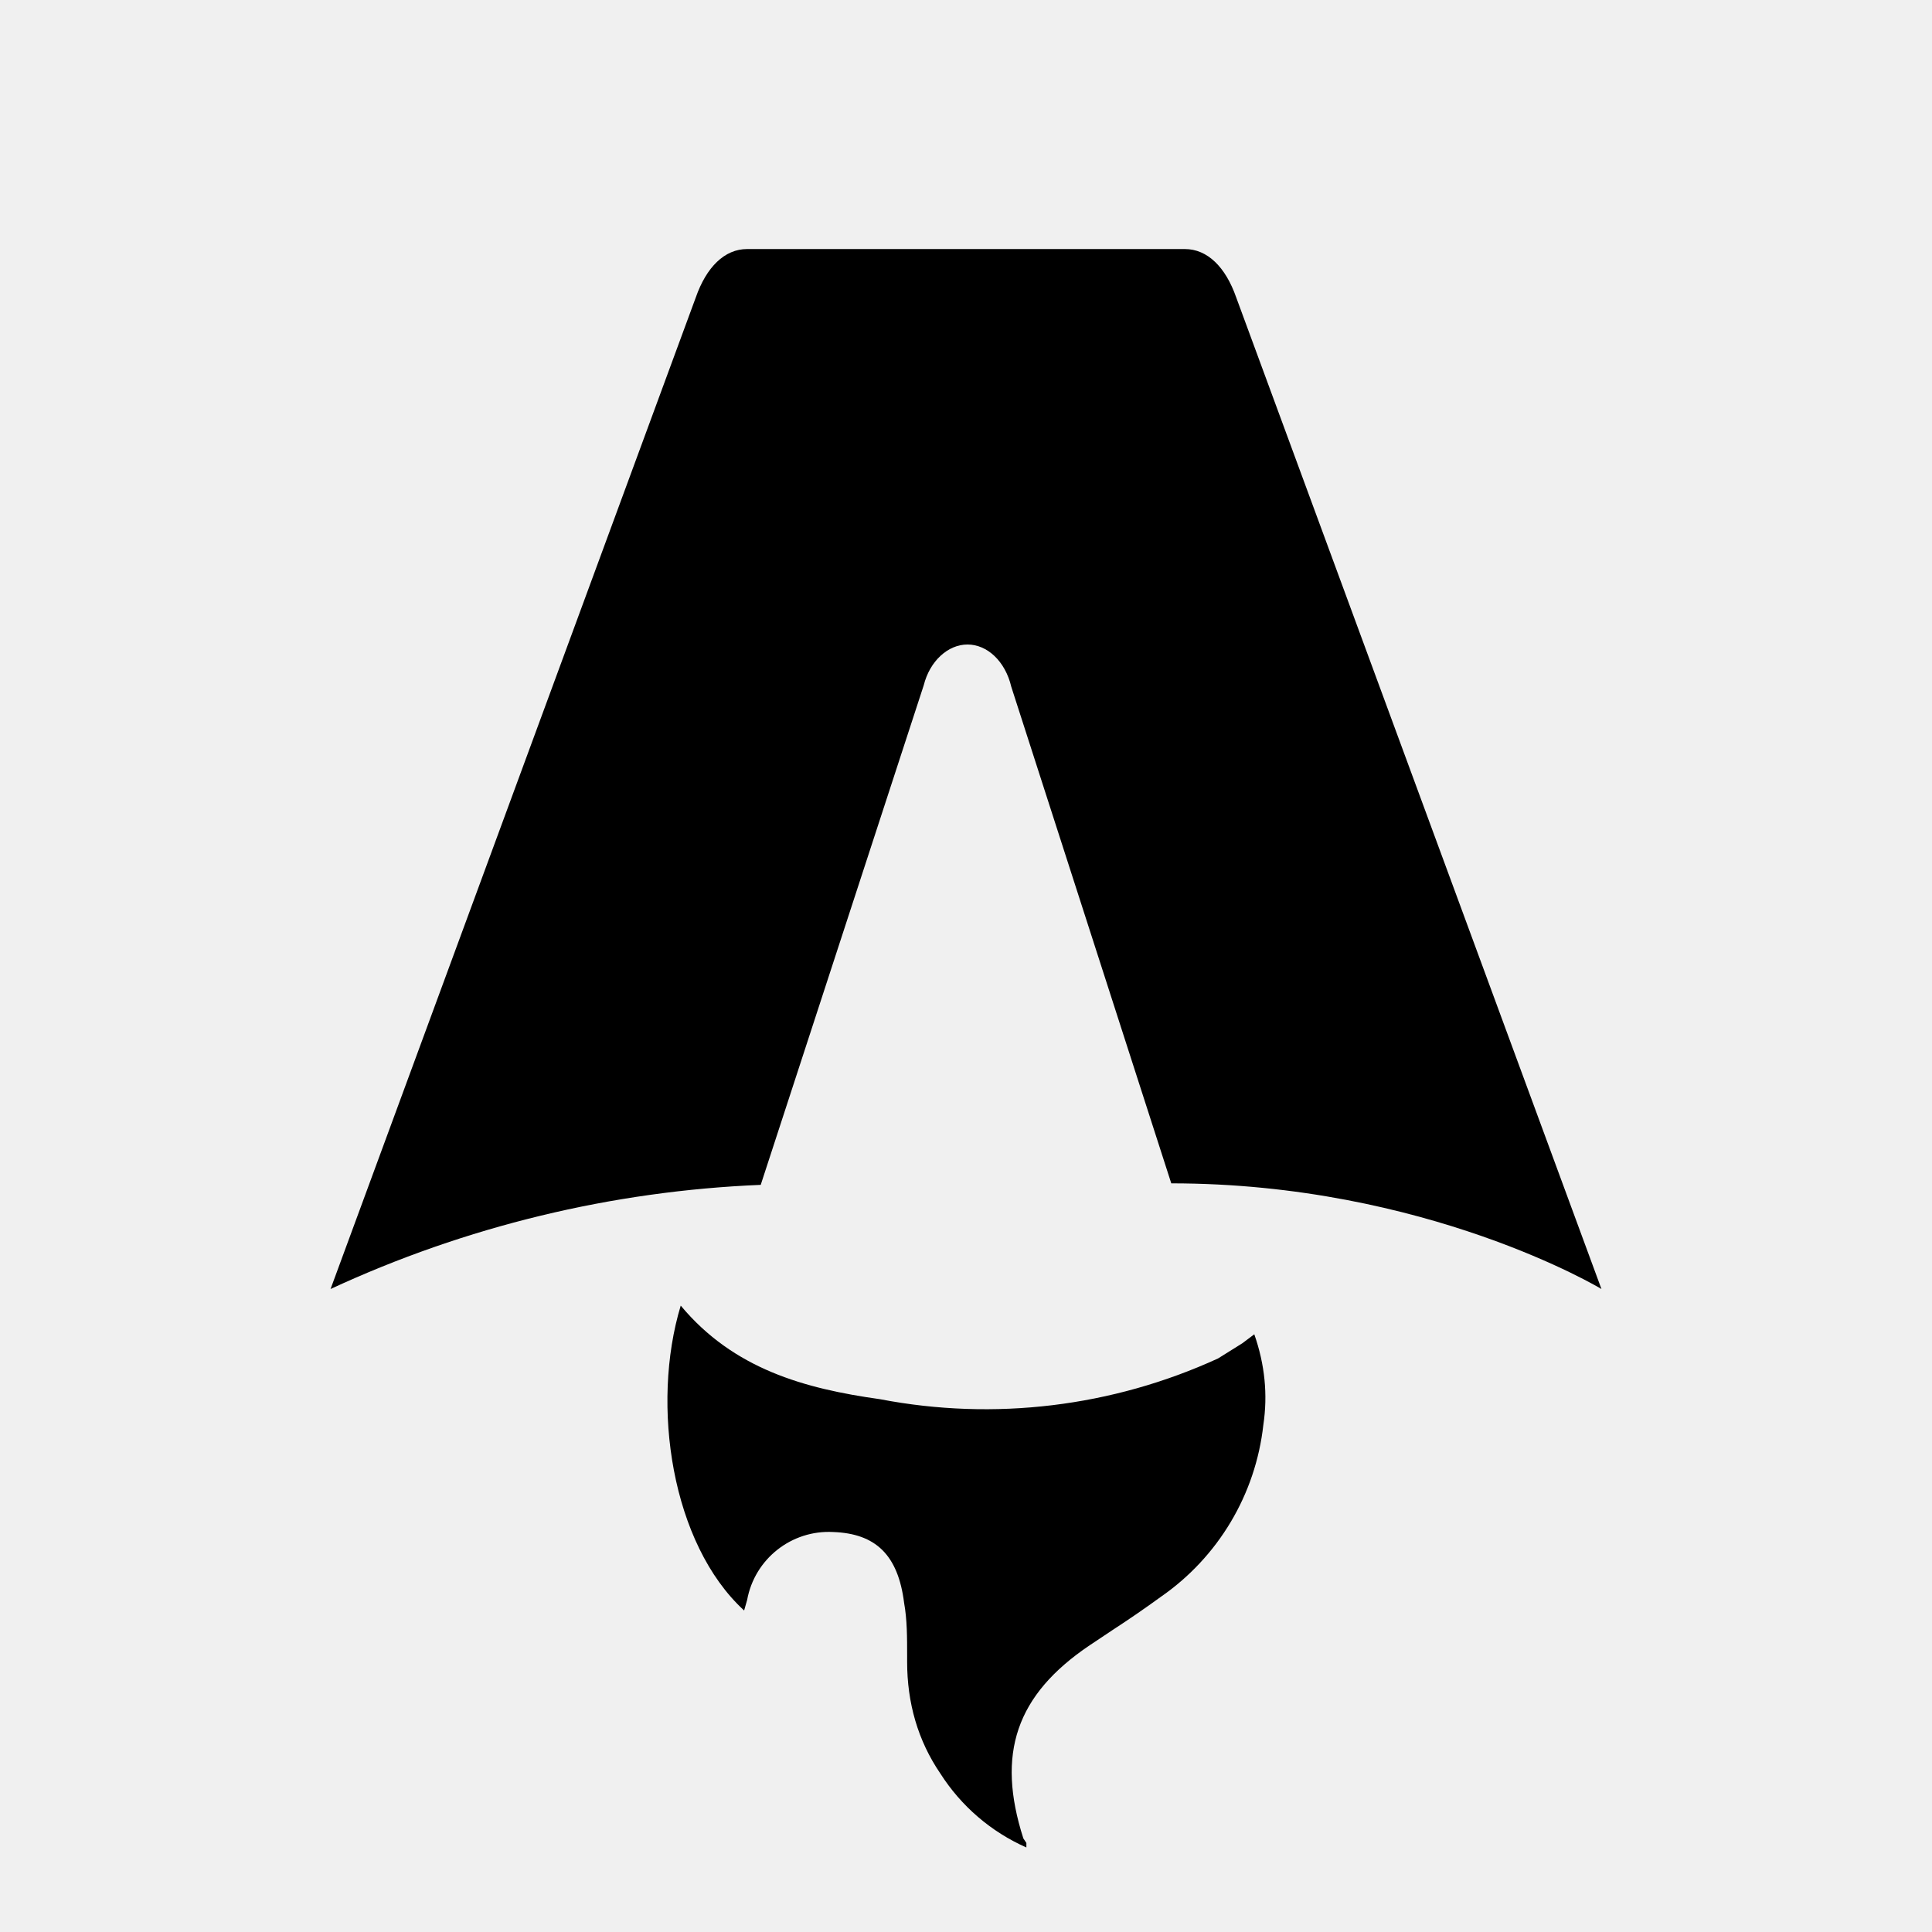
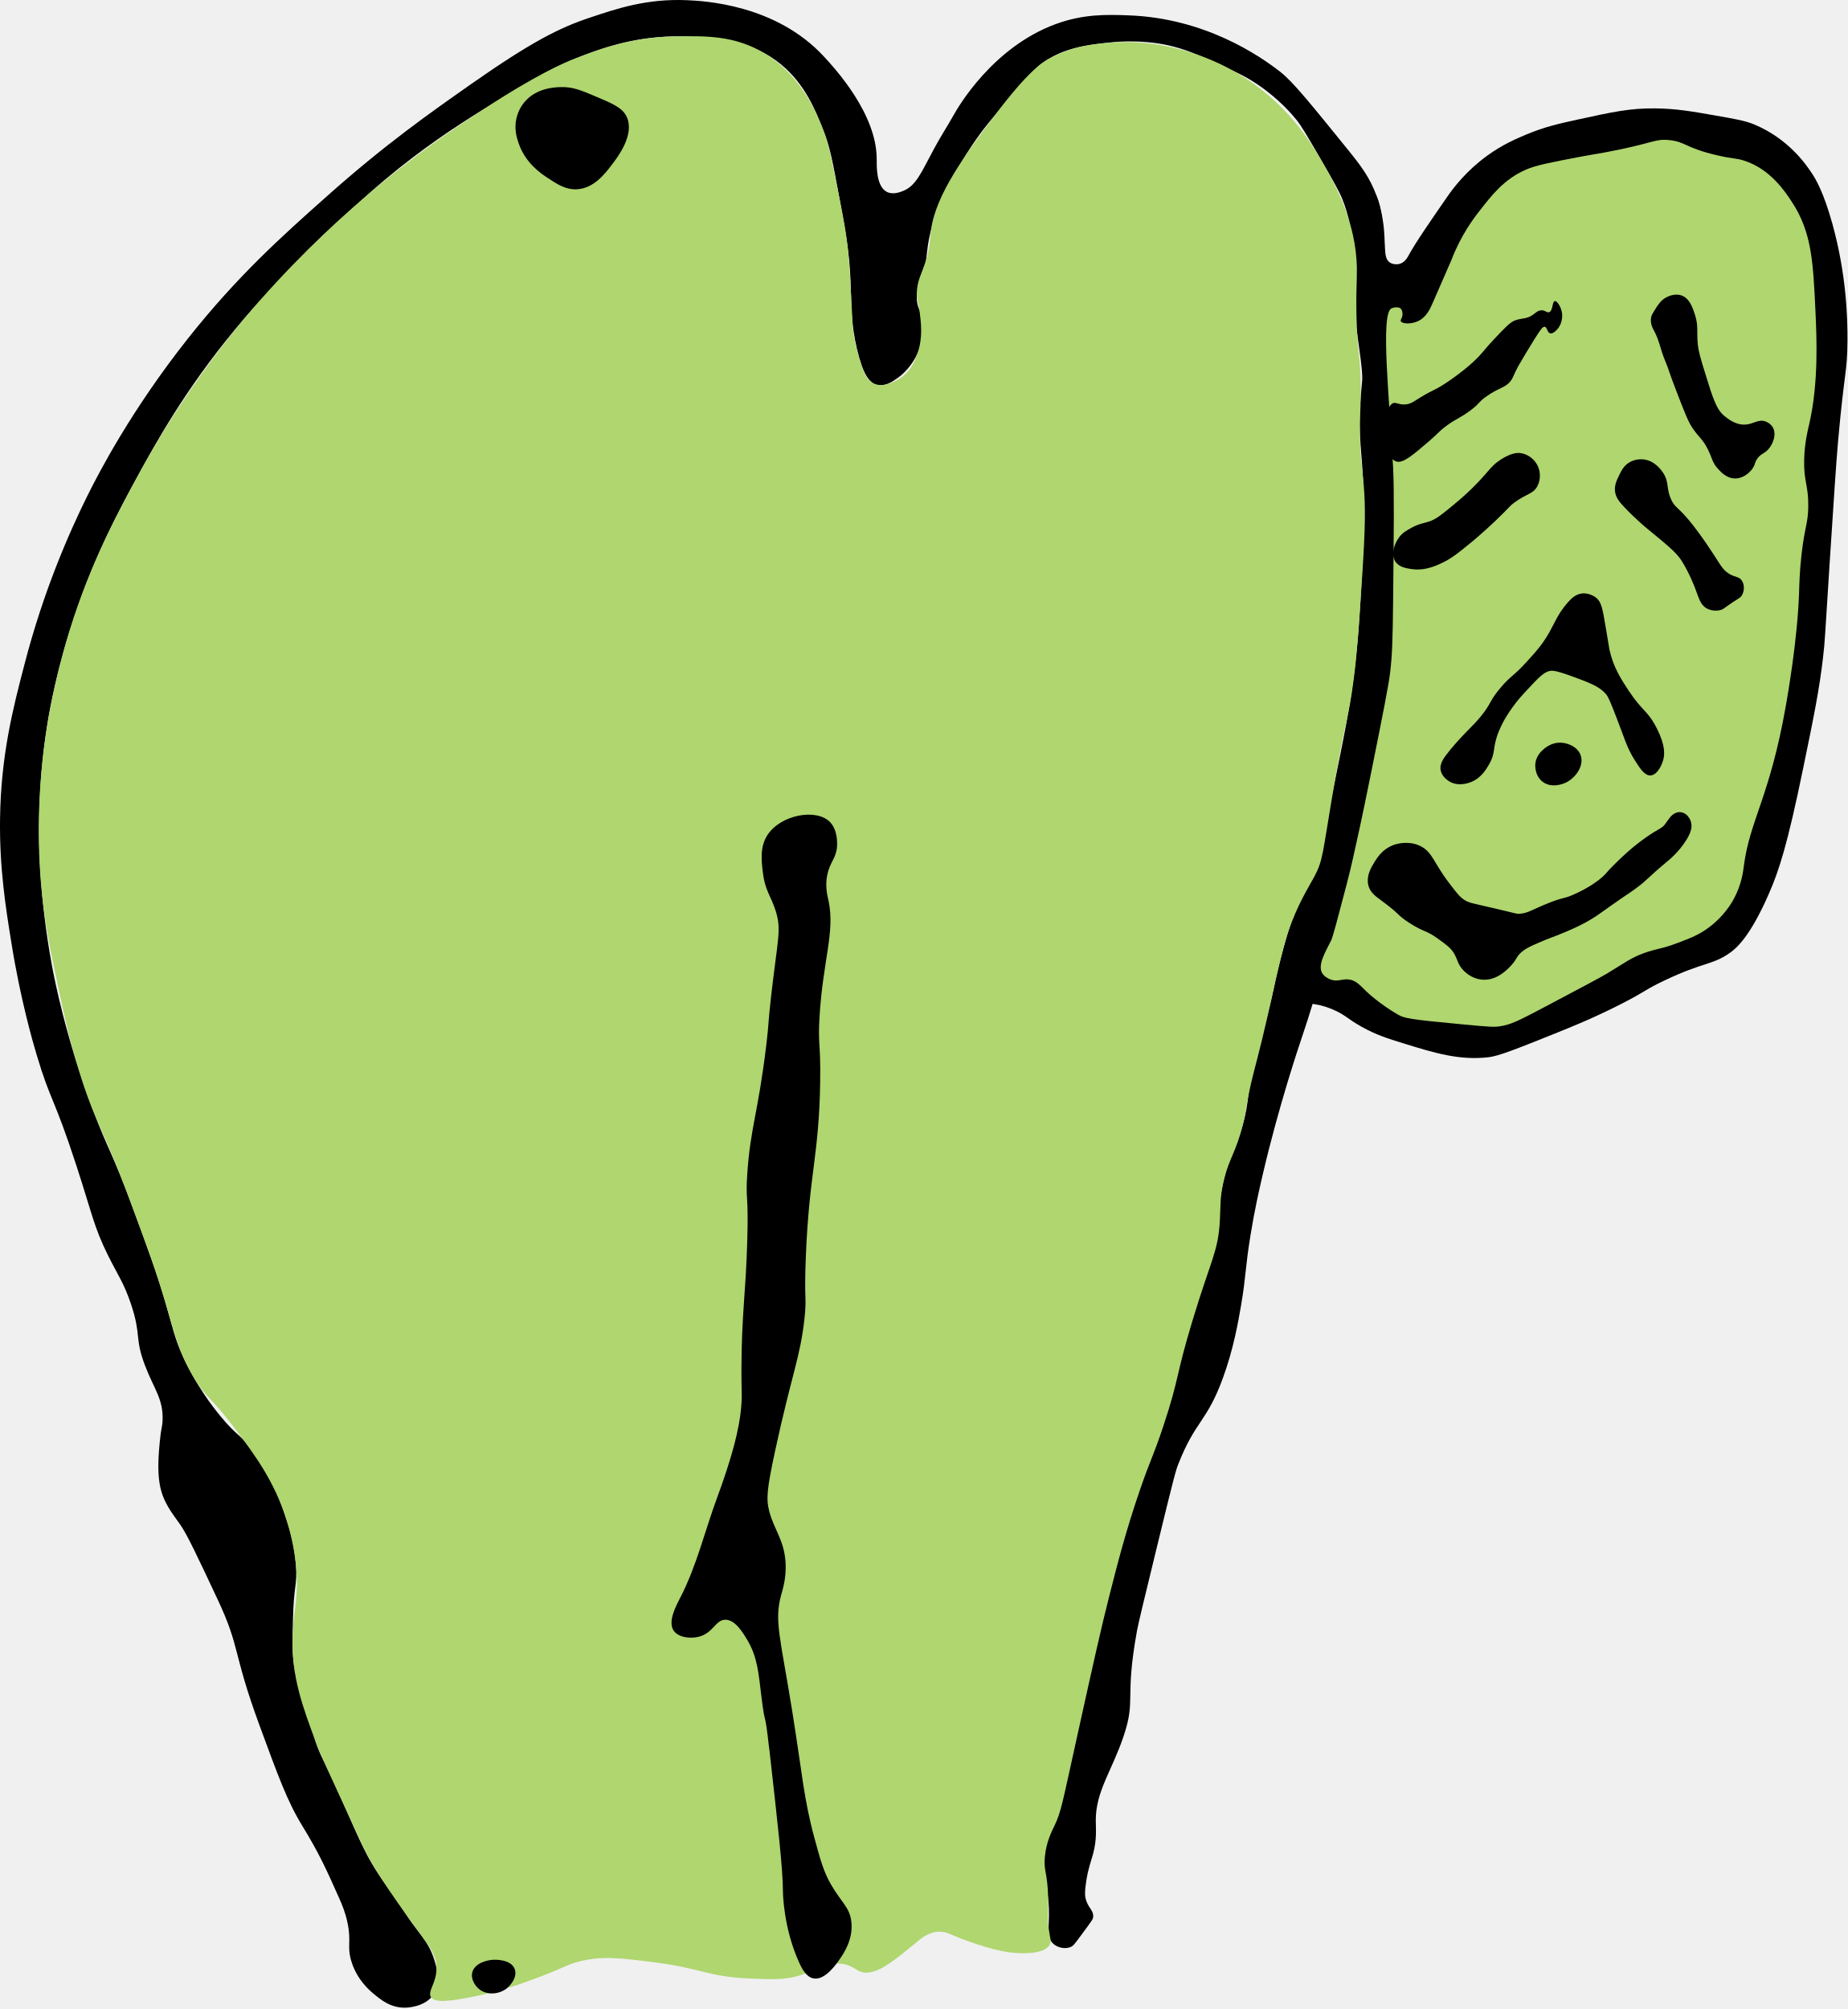
- <svg xmlns="http://www.w3.org/2000/svg" fill="none" viewBox="0 0 128 128">
-   <path d="M50.4 78.5a75.1 75.1 0 0 0-28.5 6.9l24.2-65.7c.7-2 1.9-3.2 3.4-3.2h29c1.5 0 2.7 1.2 3.4 3.2l24.2 65.7s-11.6-7-28.5-7L67 45.5c-.4-1.7-1.6-2.8-2.9-2.8-1.3 0-2.5 1.1-2.9 2.7L50.4 78.5Zm-1.1 28.2Zm-4.2-20.2c-2 6.6-.6 15.8 4.2 20.2a17.5 17.5 0 0 1 .2-.7 5.5 5.5 0 0 1 5.7-4.5c2.8.1 4.3 1.5 4.7 4.7.2 1.1.2 2.3.2 3.5v.4c0 2.7.7 5.2 2.2 7.4a13 13 0 0 0 5.7 4.9v-.3l-.2-.3c-1.8-5.6-.5-9.5 4.4-12.8l1.5-1a73 73 0 0 0 3.2-2.2 16 16 0 0 0 6.8-11.4c.3-2 .1-4-.6-6l-.8.6-1.6 1a37 37 0 0 1-22.4 2.7c-5-.7-9.7-2-13.2-6.2Z" />
-   <style>
-         path { fill: #000; }
-         @media (prefers-color-scheme: dark) {
-             path { fill: #FFF; }
-         }
-     </style>
+ <svg xmlns="http://www.w3.org/2000/svg" width="149" height="162" viewBox="0 0 149 162" fill="none">
+   <path d="M104.466 80.521C105.095 81.131 105.742 80.665 107.485 81.401C108.492 81.825 108.648 82.143 109.792 82.783C110.984 83.453 111.949 83.752 113.153 84.123C115.723 84.919 117.682 85.517 120.037 85.254C120.858 85.164 122.319 84.578 125.231 83.411C126.783 82.789 128.472 82.107 130.617 81.024C132.786 79.923 132.6 79.839 134.254 79.055C137.357 77.577 138.124 77.822 139.514 76.835C140.017 76.476 141.126 75.584 142.665 72.054C143.462 70.223 144.133 68.242 145.433 61.906C146.29 57.753 146.715 55.677 147.027 53.02C147.195 51.578 147.171 51.41 147.572 45.223C147.914 39.987 148.081 37.372 148.243 35.535C148.758 29.791 148.98 30.054 148.998 27.487C149.01 25.638 148.914 22.144 147.782 18.051C147.069 15.484 146.44 14.443 146.104 13.94C145.643 13.246 144.229 11.188 141.485 10.039C140.748 9.728 139.886 9.584 138.172 9.285C136.506 8.992 135.176 8.758 133.505 8.74C131.462 8.716 130.024 9.034 127.334 9.62C125.71 9.973 124.554 10.23 123.05 10.865C122.254 11.2 121.163 11.666 119.941 12.552C118.293 13.749 117.257 15.089 116.748 15.825C115.394 17.782 114.159 19.565 113.596 20.606C113.524 20.744 113.303 21.157 112.883 21.276C112.632 21.348 112.332 21.312 112.128 21.192C111.487 20.822 111.811 19.667 111.541 17.878C111.499 17.602 111.176 15.49 110.661 15.448C110.097 15.4 109.091 17.309 109.079 19.266C109.073 20.433 109.42 20.744 109.444 22.467C109.462 23.676 109.295 23.622 109.283 24.789C109.265 26.769 109.756 27.338 109.864 29.36C109.924 30.449 109.822 31.018 109.732 32.095C109.48 35.29 109.894 36.248 109.99 40.275C110.044 42.465 109.96 43.984 109.798 47.024C109.678 49.25 109.564 51.434 109.217 54.223C108.863 57.071 108.42 59.273 107.539 63.563C106.736 67.471 106.371 69.433 106.024 70.522C105.604 71.821 104.999 73.442 104.442 75.979C103.753 79.127 103.933 80.024 104.442 80.521H104.466Z" fill="black" />
+   <path d="M25.305 139.951C25.742 141.507 26.119 141.884 27.395 144.744C28.252 146.665 29.115 148.789 29.996 150.273C30.9 151.805 31.212 152.002 32.877 154.557C33.704 155.826 34.573 156.55 35.022 158.028C35.274 158.86 35.567 159.883 35.022 160.756C34.333 161.857 32.824 161.893 32.65 161.893C31.482 161.905 30.679 161.229 30.11 160.756C29.804 160.505 28.726 159.578 28.3 158.028C27.989 156.885 28.348 156.538 28.019 155.012C27.845 154.204 27.599 153.612 27.342 153.037C26.281 150.656 25.748 149.465 24.346 147.173C23.172 145.253 22.417 143.182 20.901 139.053C18.756 133.207 19.391 132.896 17.57 129.013C15.916 125.494 15.096 123.735 14.521 122.921C13.85 121.97 13.137 121.12 12.885 119.708C12.675 118.547 12.801 117.165 12.885 116.268C12.993 115.107 13.089 115.113 13.113 114.52C13.178 112.815 12.424 112.019 11.699 110.122C10.836 107.86 11.417 107.705 10.566 105.162C9.997 103.462 9.506 102.834 8.703 101.213C7.577 98.939 7.457 97.975 6.163 93.996C4.312 88.324 4.102 88.898 2.946 85.027C2.652 84.039 1.652 80.611 0.915 76.003C0.459 73.173 -0.05 69.996 0.004 66.01C0.076 60.87 1.052 57.107 1.981 53.546C3.509 47.658 5.54 43.021 7.062 39.951C7.984 38.096 10.59 33.07 15.138 27.32C19.158 22.239 22.758 19.032 26.377 15.813C31.05 11.654 34.627 9.141 38.066 6.73C42.853 3.385 45.093 2.248 47.556 1.428C49.671 0.722 52.121 -0.128 55.404 0.016C56.71 0.076 62.564 0.327 66.47 4.582C67.386 5.575 70.694 9.177 70.706 12.815C70.706 13.336 70.646 15.017 71.52 15.472C72 15.717 72.563 15.502 72.784 15.418C73.881 14.999 74.264 13.97 75.337 11.983C75.84 11.044 76.421 10.152 76.942 9.225C77.248 8.68 80.04 3.816 85.138 1.943C87.403 1.111 89.296 1.177 90.986 1.237C97.174 1.452 101.584 4.492 103.25 5.79C104.322 6.628 105.784 8.471 108.743 12.115C109.72 13.324 110.469 14.293 111.014 15.777C111.415 16.872 111.589 17.937 111.691 20.48C111.787 22.982 111.841 24.232 111.691 26.189C111.29 31.55 111.811 39.7 111.691 46.204C111.691 46.204 111.35 64.945 104.885 83.985C104.825 84.159 103.13 89.149 101.83 94.75C101.548 95.971 101.195 97.497 100.859 99.561C100.416 102.29 100.482 102.972 100.104 105.186C99.859 106.616 99.487 108.764 98.624 111.128C97.312 114.706 96.42 114.526 95.036 118.045C94.82 118.595 94.73 118.888 93.244 124.992C92.28 128.947 91.8 130.934 91.704 131.466C90.68 137.073 91.645 136.977 90.602 140.047C89.674 142.793 88.374 144.439 88.374 146.772C88.374 147.431 88.475 148.28 88.164 149.465C88.002 150.07 87.774 150.614 87.607 151.667C87.463 152.565 87.511 152.876 87.535 152.996C87.703 153.851 88.2 153.977 88.164 154.569C88.152 154.755 88.098 154.821 87.253 155.969C86.636 156.807 86.546 156.933 86.306 157.017C85.875 157.172 85.3 157.064 84.941 156.735C84.365 156.209 84.641 155.371 84.593 153.869C84.539 152.248 84.174 152.08 84.066 150.758C83.934 149.106 84.389 147.975 84.905 146.39C85.144 145.654 85.671 143.463 86.726 139.083C87.613 135.385 87.367 135.607 88.23 131.987C88.961 128.911 89.65 126.601 90.261 124.579C91.231 121.342 91.393 121.144 92.993 116.226C93.538 114.544 94.442 111.6 96.246 105.706C97.756 100.788 97.899 100.261 98.067 99.208C98.373 97.281 98.367 96.007 99.08 93.793C99.601 92.171 99.817 92.201 100.236 90.681C100.793 88.653 100.577 88.013 101.075 85.721C101.392 84.255 101.47 84.566 102.123 82.19C102.848 79.54 102.776 79.073 103.489 76.53C103.938 74.926 104.166 74.124 104.574 73.137C105.652 70.546 106.485 70.103 107.27 68.069C107.863 66.525 107.893 65.472 108.072 63.772C108.552 59.333 109.169 59.063 109.96 54.199C110.433 51.279 111.014 47.712 110.81 43.129C110.685 40.263 110.325 38.755 110.127 34.183C110.097 33.459 110.049 32.214 109.894 30.491C109.678 28.038 109.534 27.906 109.384 26.099C109.115 22.928 109.498 22.718 109.157 20.026C108.977 18.613 108.827 17.471 108.252 16.04C107.989 15.388 107.497 14.539 106.527 12.857C105.496 11.074 104.981 10.188 104.568 9.674C104.268 9.303 103.184 7.986 101.356 6.766C100.428 6.149 99.727 5.826 98.391 5.222C96.587 4.402 95.563 3.941 94.107 3.63C93.628 3.528 91.824 3.169 89.452 3.433C87.672 3.624 85.671 3.846 83.874 5.222C83.623 5.413 82.844 6.305 81.286 8.082C79.866 9.698 79.381 10.332 79.045 10.793C78.141 12.031 77.553 13.049 77.38 13.354C76.583 14.748 75.235 17.123 74.84 19.744C74.708 20.618 74.732 21.198 74.39 22.216C74.174 22.862 73.947 23.269 73.935 23.921C73.923 24.645 74.18 25.01 74.336 25.531C74.834 27.236 73.869 29.414 72.443 30.443C72.048 30.73 71.383 31.209 70.712 31.03C70.1 30.862 69.597 30.18 69.118 28.163C68.591 25.913 68.669 24.442 68.597 22.67C68.507 20.355 68.207 18.727 67.626 15.586C67.165 13.072 66.931 11.816 66.38 10.44C65.757 8.878 64.93 6.808 63.025 5.222C60.742 3.325 58.124 3.134 55.901 2.978C51.72 2.679 48.478 3.905 46.525 4.671C44.692 5.389 43.248 6.257 40.366 7.986C38.491 9.111 36.125 10.547 33.309 12.684C30.044 15.167 27.863 17.315 25.041 20.109C22.537 22.599 20.925 24.196 18.954 26.572C14.934 31.419 12.579 35.685 11.034 38.527C9.518 41.304 7.685 44.708 6.055 49.549C4.587 53.899 4 57.274 3.838 58.255C3.653 59.392 3.185 62.45 3.149 66.477C3.137 67.829 3.143 72.198 4.186 77.846C4.377 78.875 5.282 83.626 7.505 89.526C8.733 92.781 9.057 92.931 10.65 97.233C11.962 100.776 12.621 102.553 13.346 105.042C13.969 107.184 14.077 107.884 14.73 109.326C15.785 111.654 17.109 113.389 17.81 114.233C19.14 115.837 19.265 115.538 20.302 116.896C21.896 118.978 22.585 120.977 22.968 122.114C23.316 123.149 23.741 124.441 23.867 126.189C23.986 127.852 23.687 127.822 23.627 130.61C23.573 132.89 23.549 134.033 23.975 135.481C24.124 135.99 24.304 136.451 24.735 137.899C25.053 138.952 25.233 139.634 25.323 139.939L25.305 139.951Z" fill="black" />
+   <path d="M112.23 24.86C112.71 24.681 112.937 24.86 112.937 24.86C113.105 24.992 113.111 25.261 113.111 25.309C113.123 25.638 112.919 25.764 112.973 25.896C113.063 26.117 113.788 26.165 114.363 25.896C115.028 25.585 115.328 24.926 115.519 24.489C116.526 22.186 117.029 21.037 117.047 20.989C117.82 18.949 118.893 17.548 119.342 16.98C120.33 15.711 121.307 14.461 123.026 13.695C123.859 13.324 125.063 13.097 127.472 12.636C128.376 12.462 128.293 12.498 129.257 12.325C133.403 11.559 133.415 11.17 134.619 11.296C135.979 11.433 135.859 11.918 138.537 12.534C139.85 12.833 139.999 12.743 140.64 12.947C142.761 13.611 143.977 15.46 144.517 16.286C146.122 18.727 146.23 21.145 146.416 25.106C146.512 27.212 146.679 30.85 145.919 34.171C145.787 34.74 145.541 35.697 145.505 37.043C145.457 38.85 145.859 39.102 145.835 40.849C145.817 42.249 145.559 42.405 145.296 44.679C145.128 46.145 145.116 47.168 145.092 47.85C144.96 51.626 144.163 56.143 144.019 56.957C142.725 64.299 141.102 66.16 140.634 69.876C140.586 70.235 140.473 71.282 139.85 72.449C139.664 72.802 139.059 73.855 137.849 74.765C137.034 75.381 136.309 75.656 135.308 76.033C133.984 76.536 133.631 76.476 132.576 76.859C131.516 77.248 131.144 77.571 129.593 78.51C129.083 78.816 127.58 79.612 124.572 81.203C122.373 82.364 121.852 82.621 120.947 82.759C120.498 82.825 120.241 82.819 117.898 82.597C113.596 82.196 113.231 82.101 112.722 81.802C111.236 80.946 110.211 79.959 110.211 79.959C109.696 79.462 109.355 79.037 108.749 78.977C108.216 78.923 107.857 79.199 107.288 78.977C107.216 78.947 106.844 78.798 106.653 78.504C106.221 77.84 106.904 76.751 107.354 75.836C107.497 75.543 107.863 74.148 108.594 71.36C108.965 69.93 109.205 68.853 109.672 66.693C109.888 65.693 110.115 64.616 110.655 61.936C111.541 57.514 111.991 55.276 112.117 54.193C112.272 52.864 112.32 51.853 112.356 48.257C112.416 42.441 112.44 39.533 112.356 37.755C112.105 32.609 111.278 25.22 112.236 24.86H112.23Z" fill="#AFD66F" />
+   <path d="M34.771 161.074C34.435 160.571 35.226 159.919 35.202 158.668C35.178 157.675 34.651 156.975 34.046 156.155C33.069 154.833 30.954 151.966 29.702 149.747C29.528 149.435 29.091 148.502 28.228 146.629C26.641 143.194 25.844 141.477 25.484 140.514C24.418 137.659 23.489 135.176 23.591 131.951C23.663 129.791 24.154 128.69 23.843 125.991C23.771 125.375 23.591 124.076 23.094 122.515C22.117 119.445 20.56 117.333 18.972 115.226C16.935 112.516 16.654 112.815 15.581 111.008C14.419 109.045 14.107 107.615 13.34 105.042C12.55 102.385 11.849 100.495 10.447 96.719C8.26 90.819 7.649 90.538 6.343 86.247C5.564 83.692 5.126 81.64 4.707 79.647C4.048 76.56 3.563 74.28 3.299 71.174C3.179 69.768 2.964 66.483 3.335 62.271C3.461 60.864 3.82 57.424 4.965 53.092C6.6 46.91 8.883 42.542 10.608 39.293C12.556 35.625 15.437 30.868 19.631 25.764C23.196 21.54 26.641 18.273 29.474 15.855C33.447 12.462 36.706 10.314 38.863 8.896C43.38 5.934 45.507 5.066 46.334 4.743C48.245 4.001 50.881 2.996 54.422 2.936C56.896 2.888 59.286 2.846 61.701 4.324C64.774 6.209 65.979 9.405 66.458 10.661C66.823 11.63 67.081 12.899 67.59 15.43C68.016 17.542 68.255 18.733 68.411 20.397C68.603 22.401 68.746 25.89 68.764 26.231C68.764 26.231 68.824 27.613 69.507 29.54C69.783 30.318 69.999 30.695 70.394 30.898C71.275 31.359 72.413 30.617 72.599 30.497C73.522 29.899 73.833 28.953 74.007 28.457C74.438 27.206 74.282 26.015 74.157 25.046C74.043 24.19 73.947 24.232 73.941 23.712C73.935 22.641 74.336 22.102 74.684 20.977C75.013 19.888 75.001 19.206 75.085 18.554C75.463 15.652 77.955 12.331 80.166 9.387C82.898 5.749 84.042 5.048 84.557 4.761C86.343 3.768 87.984 3.582 89.17 3.469C94.311 2.954 98.373 5.09 99.553 5.761C103.807 8.184 105.832 11.643 106.748 13.252C107.647 14.832 109.397 17.907 109.432 21.713C109.444 22.748 109.325 23.975 109.432 26.428C109.528 28.576 109.654 28.457 109.72 30.336C109.816 33.016 109.576 33.657 109.72 36.307C109.798 37.666 109.876 37.839 109.984 39.126C110.133 40.969 110.115 42.572 109.852 46.551C109.582 50.632 109.45 52.673 109.187 54.683C108.726 58.238 108.6 57.4 107.467 64.072C106.665 68.793 106.706 69.361 106.006 70.678C105.514 71.599 104.628 72.946 103.873 75.201C103.627 75.925 103.489 76.476 103.316 77.194C102.561 80.264 102.489 80.934 101.776 83.866C101.213 86.182 101.027 86.624 100.661 88.473C100.398 89.82 100.44 89.885 100.236 90.693C99.703 92.829 99.158 93.398 98.732 95.025C98.367 96.438 98.451 97.251 98.379 98.484C98.235 100.961 97.66 101.566 96.174 106.49C94.79 111.062 95.114 111.122 93.832 114.969C92.987 117.518 92.819 117.566 91.896 120.259C90.812 123.43 90.195 125.818 89.452 128.738C88.793 131.329 88.176 134.117 86.942 139.694C85.672 145.42 85.6 146.055 85.043 147.221C84.809 147.706 84.371 148.55 84.264 149.764C84.162 150.901 84.479 150.943 84.533 153.014C84.569 154.402 84.431 154.587 84.587 155.599C84.695 156.311 84.803 156.508 84.671 156.783C84.192 157.777 81.633 157.46 81.412 157.43C79.842 157.22 77.721 156.436 76.655 155.97C76.517 155.91 76.218 155.772 75.804 155.766C74.941 155.748 74.288 156.311 74.007 156.544C72.084 158.13 71.107 158.908 70.1 159.051C69.064 159.207 68.992 158.387 67.638 158.333C66.44 158.285 65.877 158.83 64.631 159.249C63.402 159.662 62.426 159.62 60.473 159.542C57.124 159.404 56.62 158.728 52.792 158.237C50.006 157.884 48.61 157.705 46.777 158.154C45.525 158.459 45.705 158.65 42.182 159.901C41.798 160.038 40.127 160.625 37.892 161.062C35.454 161.54 34.968 161.331 34.789 161.062L34.771 161.074Z" fill="#AFD66F" />
+   <path d="M116.867 60.571C118.108 59.069 118.617 58.74 119.384 57.819C120.324 56.688 120.067 56.556 121.073 55.395C121.864 54.474 122.02 54.564 122.996 53.505C123.757 52.679 124.374 52.015 124.95 50.991C125.417 50.166 125.633 49.519 126.399 48.628C126.741 48.233 127.076 47.928 127.55 47.862C128.179 47.772 128.676 48.161 128.712 48.185C129.155 48.538 129.239 49.035 129.509 50.638C129.707 51.793 129.802 52.374 129.802 52.386C130.108 53.798 130.749 54.785 131.372 55.724C132.462 57.376 132.894 57.292 133.625 58.74C134.326 60.129 134.26 60.864 134.128 61.313C133.996 61.78 133.631 62.492 133.121 62.528C132.648 62.558 132.277 61.989 131.851 61.313C131.21 60.302 131.043 59.608 130.342 57.795C129.928 56.736 129.719 56.197 129.515 55.964C128.958 55.33 128.185 55.048 126.645 54.486C125.405 54.037 125.135 54.073 124.986 54.103C124.494 54.205 124.051 54.677 123.182 55.611C122.739 56.084 122.385 56.467 121.966 57.059C121.672 57.472 121.247 58.088 120.9 58.92C120.324 60.302 120.672 60.613 120.103 61.618C119.857 62.049 119.426 62.785 118.563 63.09C118.383 63.156 117.58 63.438 116.873 63.001C116.784 62.947 116.292 62.642 116.19 62.115C116.083 61.565 116.46 61.074 116.873 60.577L116.867 60.571Z" fill="black" />
+   <path d="M111.254 69.81C111.457 69.481 111.805 68.901 112.524 68.619C112.62 68.584 113.405 68.29 114.219 68.619C115.124 68.99 115.13 69.744 116.484 71.522C117.089 72.317 117.389 72.712 117.85 72.999C118.335 73.305 118.593 73.305 120.6 73.777C122.224 74.16 122.236 74.202 122.553 74.184C123.392 74.136 123.757 73.801 125.111 73.269C126.292 72.802 126.166 72.987 126.987 72.646C128.484 72.012 129.329 71.294 129.545 71.109C129.94 70.761 129.82 70.791 130.479 70.133C130.959 69.655 131.797 68.817 132.954 67.991C134.104 67.177 134.32 67.261 134.727 66.705C134.961 66.388 135.194 65.951 135.488 65.987C135.674 66.004 135.818 66.202 135.877 66.358C135.979 66.621 135.877 66.89 135.8 67.058C135.32 68.093 134.32 68.93 134.32 68.93C132.289 70.624 132.654 70.486 131.588 71.27C131.007 71.695 131.061 71.617 129.617 72.634C128.622 73.335 128.538 73.412 128.155 73.646C127.31 74.16 126.603 74.46 125.95 74.735C125.033 75.124 124.71 75.189 123.59 75.692C123.014 75.949 122.643 76.141 122.26 76.512C121.846 76.919 121.924 77.05 121.529 77.487C121.265 77.775 120.522 78.582 119.57 78.499C118.94 78.445 118.515 78.032 118.419 77.936C118.024 77.553 118.03 77.224 117.754 76.727C117.431 76.129 117.005 75.824 116.232 75.267C115.214 74.537 115.118 74.759 113.932 73.999C112.961 73.376 113.345 73.43 111.745 72.246C111.248 71.874 110.954 71.683 110.846 71.288C110.697 70.732 111.026 70.193 111.254 69.81Z" fill="black" stroke="black" stroke-miterlimit="10" />
+   <path d="M113.83 42.56C114.465 42.213 114.825 42.207 115.346 42.022C115.867 41.83 116.322 41.459 117.209 40.723C117.772 40.257 118.437 39.7 119.246 38.844C120.133 37.899 120.318 37.51 121.085 37.025C121.96 36.475 122.451 36.517 122.577 36.529C123.14 36.589 123.691 36.948 123.985 37.504C124.285 38.078 124.237 38.737 123.985 39.209C123.661 39.82 123.17 39.784 122.188 40.484C121.696 40.837 121.822 40.837 120.63 41.974C119.51 43.039 118.683 43.715 118.509 43.853C117.604 44.589 117.149 44.954 116.562 45.259C115.927 45.582 114.98 46.055 113.836 45.887C113.417 45.827 112.835 45.738 112.536 45.283C112.14 44.679 112.482 43.781 112.859 43.296C113.135 42.943 113.459 42.764 113.836 42.56H113.83Z" fill="black" />
+   <path d="M130.581 38.324C130.779 37.929 130.959 37.558 131.384 37.301C131.905 36.977 132.45 37.031 132.582 37.049C133.469 37.163 133.978 37.905 134.11 38.096C134.637 38.874 134.356 39.323 134.763 40.245C135.057 40.915 135.278 40.837 136.189 41.92C137.195 43.117 138.28 44.828 138.514 45.193C138.801 45.642 139.035 46.043 139.538 46.318C139.975 46.557 140.245 46.498 140.461 46.791C140.712 47.132 140.694 47.682 140.461 48.041C140.359 48.197 140.299 48.191 139.736 48.568C139.029 49.041 139.011 49.124 138.759 49.19C138.4 49.286 137.98 49.238 137.657 49.065C137.124 48.777 137.01 48.215 136.704 47.419C136.704 47.419 136.243 46.186 135.608 45.199C135.194 44.553 134.481 43.972 133.056 42.8C132.816 42.608 131.965 41.914 131.007 40.903C130.617 40.49 130.294 40.119 130.246 39.58C130.204 39.096 130.402 38.689 130.581 38.33V38.324Z" fill="black" />
+   <path d="M133.421 25.052C133.709 24.591 133.942 24.208 134.392 23.975C134.511 23.915 135.051 23.634 135.596 23.819C136.273 24.047 136.524 24.843 136.698 25.381C136.992 26.297 136.824 26.709 136.926 27.763C136.986 28.367 137.177 28.995 137.567 30.246C138.136 32.095 138.436 33.034 139.077 33.549C139.382 33.794 139.999 34.285 140.766 34.237C141.431 34.195 141.809 33.782 142.378 33.98C142.42 33.992 142.839 34.147 143.019 34.542C143.294 35.141 142.917 36.062 142.354 36.463C142.162 36.595 141.899 36.708 141.689 37.037C141.575 37.217 141.551 37.349 141.509 37.456C141.323 37.989 140.676 38.551 139.999 38.581C139.268 38.617 138.747 38.025 138.514 37.761C138.094 37.289 138.094 36.96 137.747 36.254C137.315 35.374 137.04 35.332 136.465 34.464C136.147 33.986 135.829 33.178 135.212 31.574C134.517 29.779 134.697 30.072 134.242 28.965C133.936 28.229 133.804 27.416 133.421 26.715C133.313 26.518 133.062 26.087 133.163 25.59C133.199 25.405 133.277 25.285 133.421 25.052Z" fill="black" />
+   <path d="M118.821 29.175C119.564 28.499 119.558 28.343 120.588 27.254C121.397 26.398 121.81 25.968 122.2 25.83C122.763 25.632 123.134 25.746 123.655 25.363C123.859 25.214 124.045 25.022 124.338 25.022C124.638 25.022 124.746 25.232 124.926 25.178C125.255 25.076 125.171 24.322 125.393 24.28C125.585 24.244 125.908 24.759 125.98 25.267C125.986 25.315 126.07 26.009 125.609 26.536C125.519 26.638 125.255 26.937 125.021 26.877C124.77 26.811 124.788 26.392 124.59 26.351C124.422 26.315 124.237 26.578 123.721 27.404C123.32 28.044 123.062 28.481 122.949 28.672C122.571 29.306 122.475 29.48 122.409 29.6C122.044 30.282 122.08 30.342 121.924 30.587C121.475 31.305 120.929 31.197 119.815 32.011C119.198 32.46 119.396 32.472 118.671 33.034C117.826 33.687 117.485 33.728 116.658 34.333C116.053 34.776 116.047 34.889 115.328 35.511C113.872 36.762 113.141 37.384 112.602 37.211C111.428 36.834 111.451 32.825 112.362 32.508C112.626 32.418 112.841 32.675 113.411 32.603C113.794 32.556 113.968 32.406 114.555 32.047C115.609 31.401 115.603 31.538 116.538 30.934C116.64 30.868 117.059 30.593 117.592 30.192C117.778 30.048 118.305 29.654 118.833 29.169L118.821 29.175Z" fill="black" />
+   <path d="M42.325 8.202C43.278 7.089 44.74 7.041 45.183 7.023C46.166 6.987 46.855 7.28 47.927 7.729C49.455 8.375 50.216 8.693 50.551 9.435C51.193 10.859 49.839 12.642 49.341 13.288C48.784 14.018 47.897 15.185 46.531 15.263C45.651 15.31 44.998 14.892 44.213 14.377C43.65 14.012 42.373 13.156 41.828 11.553C41.684 11.128 41.451 10.422 41.648 9.548C41.709 9.291 41.87 8.722 42.325 8.196V8.202Z" fill="black" />
+   <path d="M124.386 60.511C124.488 60.41 125.063 59.835 125.926 59.889C126.483 59.925 127.214 60.224 127.466 60.864C127.807 61.738 127.052 62.773 126.22 63.138C126.094 63.192 125.117 63.605 124.386 63.019C123.739 62.498 123.817 61.63 123.823 61.583C123.883 61.008 124.243 60.649 124.386 60.505V60.511Z" fill="black" />
+   <path d="M38.084 159.069C38.258 158.309 39.258 158.058 39.785 158.028C39.875 158.028 41.211 157.962 41.511 158.782C41.738 159.392 41.235 160.068 40.804 160.386C40.193 160.828 39.246 160.9 38.629 160.386C38.306 160.116 37.964 159.596 38.084 159.063V159.069Z" fill="black" />
+   <path d="M62.042 141.022C62.767 147.455 63.133 150.674 63.145 152.565C63.145 152.565 63.163 155.449 64.463 158.279C64.691 158.782 65.038 159.434 65.619 159.536C66.56 159.703 67.494 158.321 67.77 157.914C68.064 157.483 68.812 156.37 68.663 154.982C68.537 153.803 67.866 153.42 67.039 151.996C66.428 150.949 66.176 150.022 65.673 148.173C64.816 145.013 64.703 143.027 63.888 137.959C62.929 131.993 62.432 130.706 62.995 128.63C63.133 128.127 63.408 127.29 63.361 126.117C63.283 124.226 62.444 123.406 62.042 121.874C61.779 120.869 61.845 120.085 62.522 116.95C63.858 110.769 64.535 109.482 64.882 106.317C65.08 104.474 64.84 105.03 64.99 101.338C65.26 94.571 66.056 93.224 66.146 87.247C66.194 83.962 65.955 84.327 66.093 82.005C66.368 77.439 67.345 75.189 66.829 72.676C66.728 72.198 66.524 71.468 66.722 70.528C66.943 69.493 67.434 69.218 67.506 68.272C67.518 68.099 67.59 66.95 66.931 66.28C65.823 65.161 62.959 65.705 61.899 67.327C61.276 68.284 61.407 69.409 61.527 70.367C61.707 71.862 62.198 72.269 62.576 73.508C63.025 74.986 62.725 75.686 62.21 80.162C61.905 82.801 62.048 82.232 61.791 84.351C61.138 89.742 60.521 90.933 60.269 94.619C60.113 96.904 60.377 96.043 60.269 99.962C60.149 104.342 59.808 105.898 59.796 110.44C59.796 112.414 59.856 112.33 59.796 113.216C59.724 114.245 59.508 116.238 57.855 120.708C56.854 123.412 56.189 126.266 54.865 128.827C54.523 129.492 53.829 130.772 54.338 131.502C54.715 132.035 55.668 132.166 56.381 131.975C57.531 131.67 57.693 130.635 58.478 130.611C59.286 130.587 59.916 131.658 60.263 132.232C61.09 133.626 61.168 134.853 61.413 136.846C61.761 139.64 61.629 137.414 62.036 141.016L62.042 141.022Z" fill="black" />
</svg>
